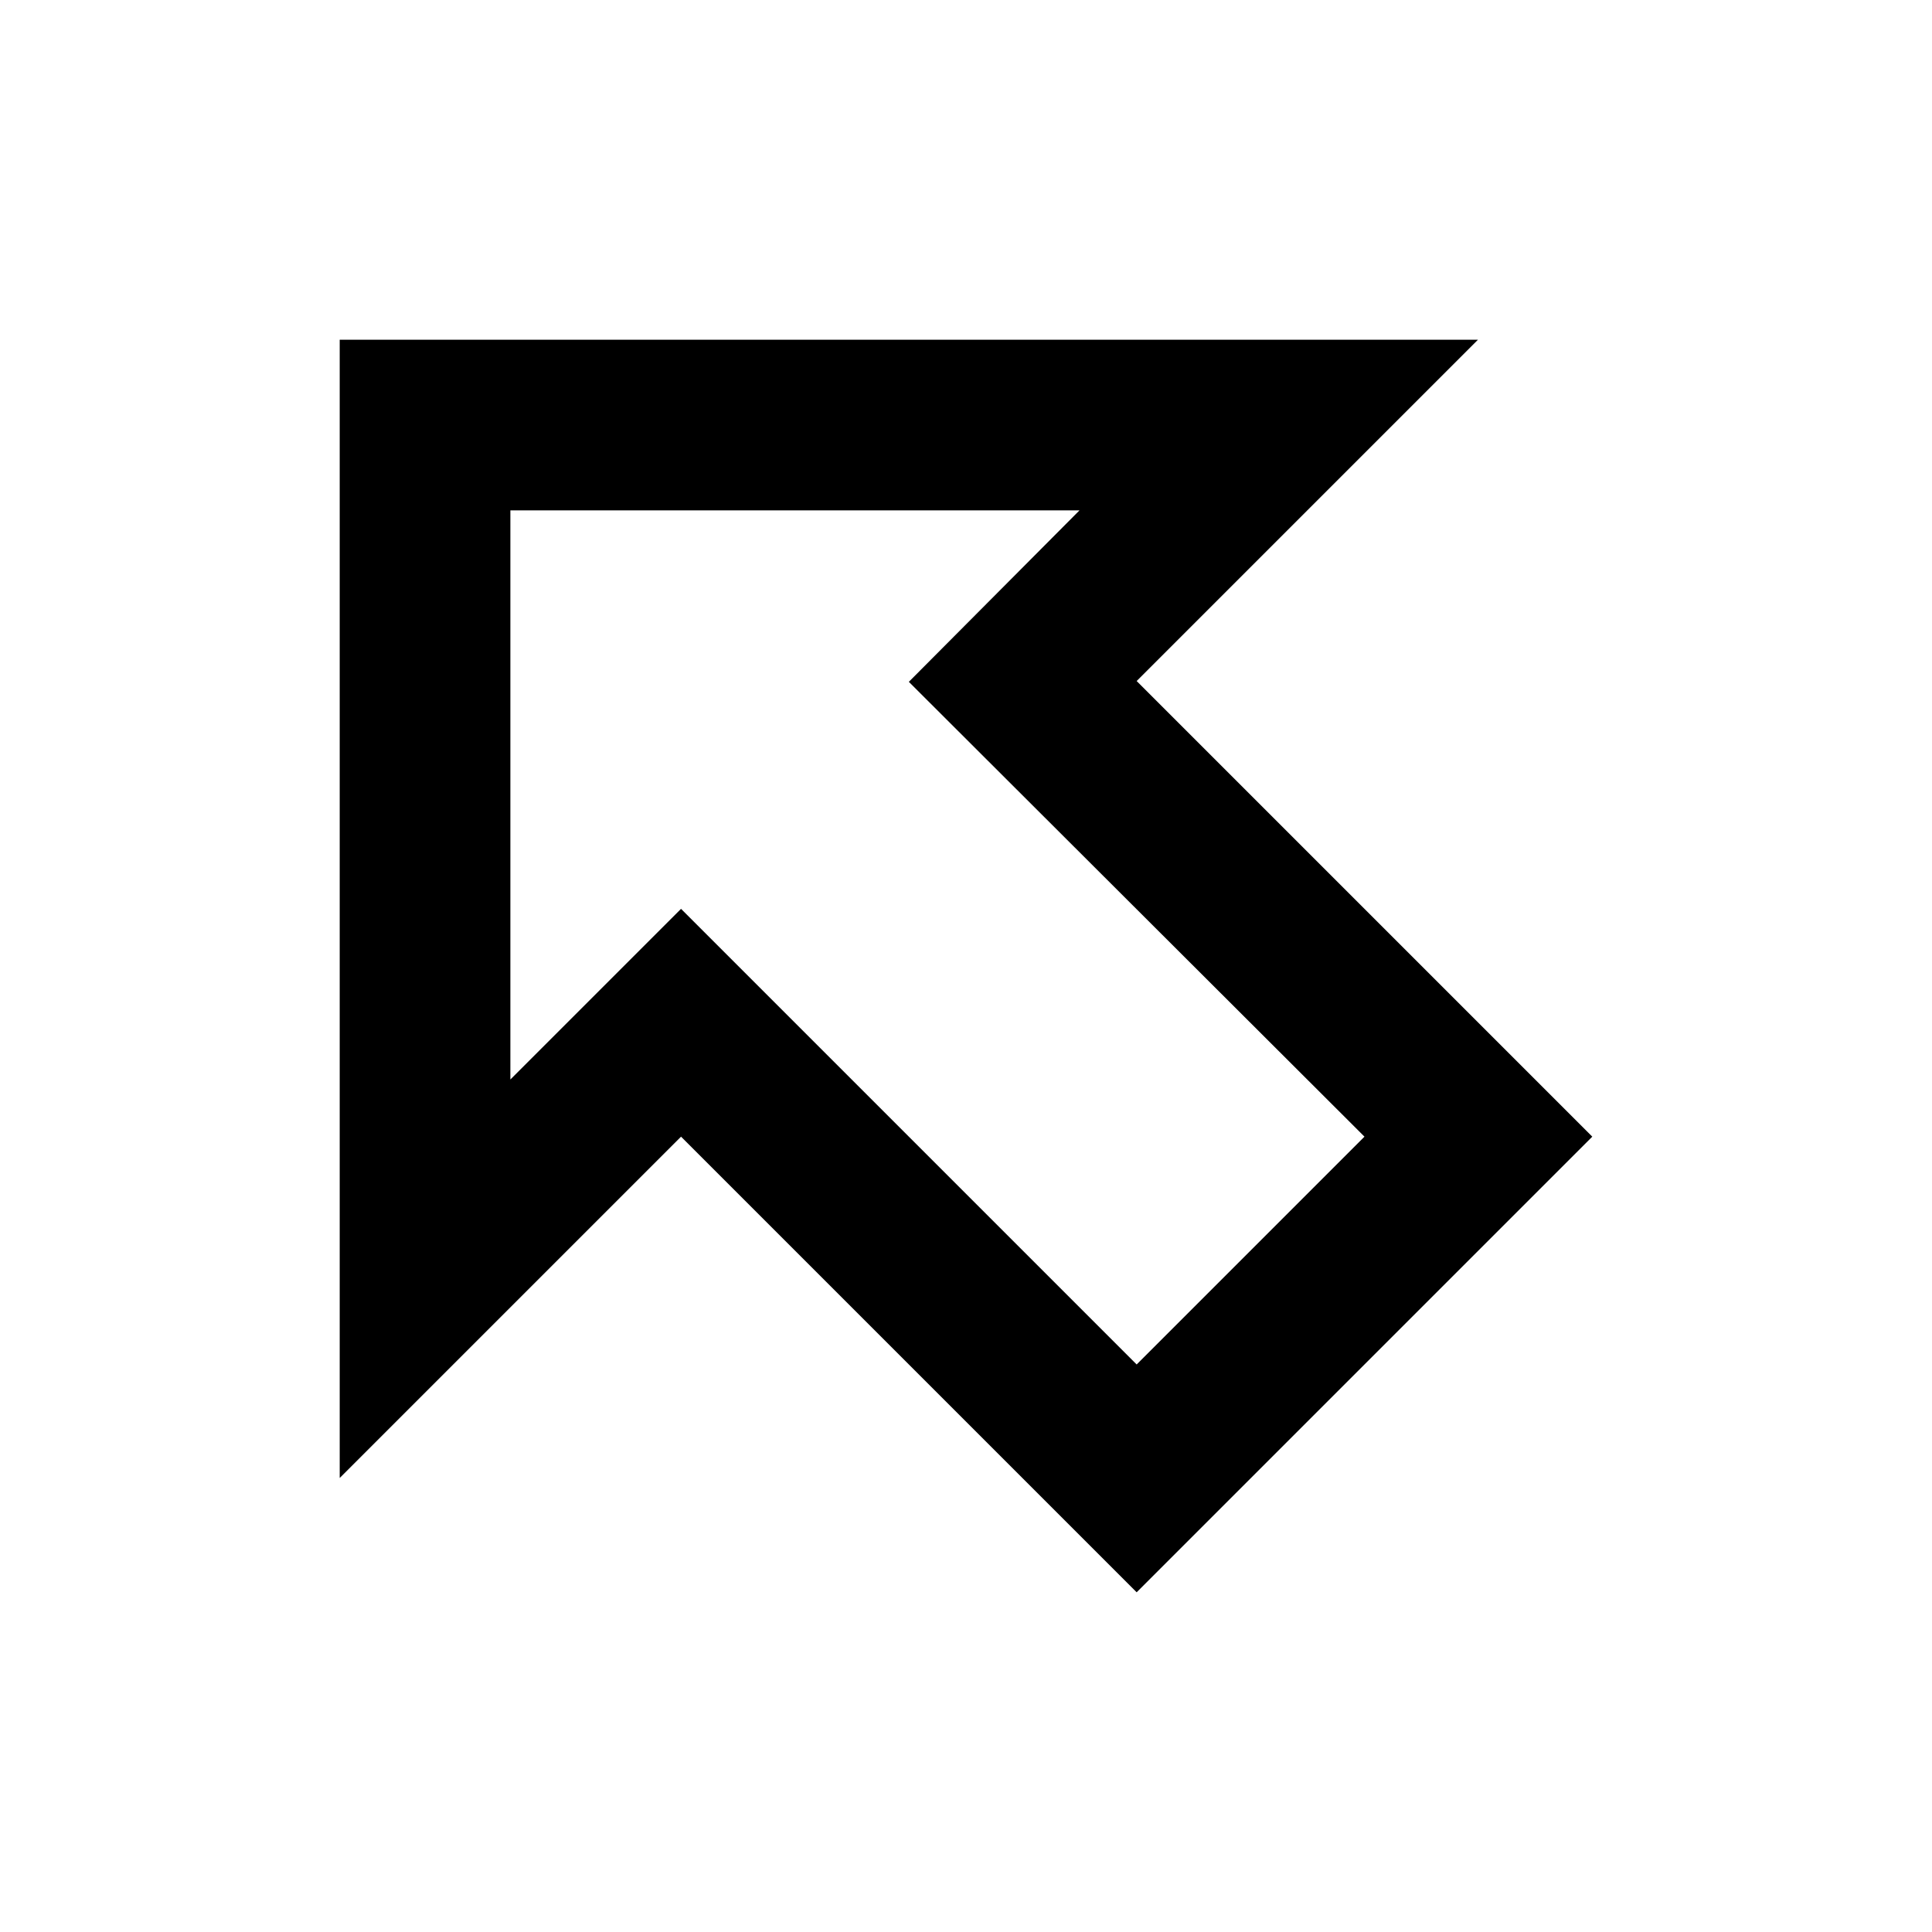
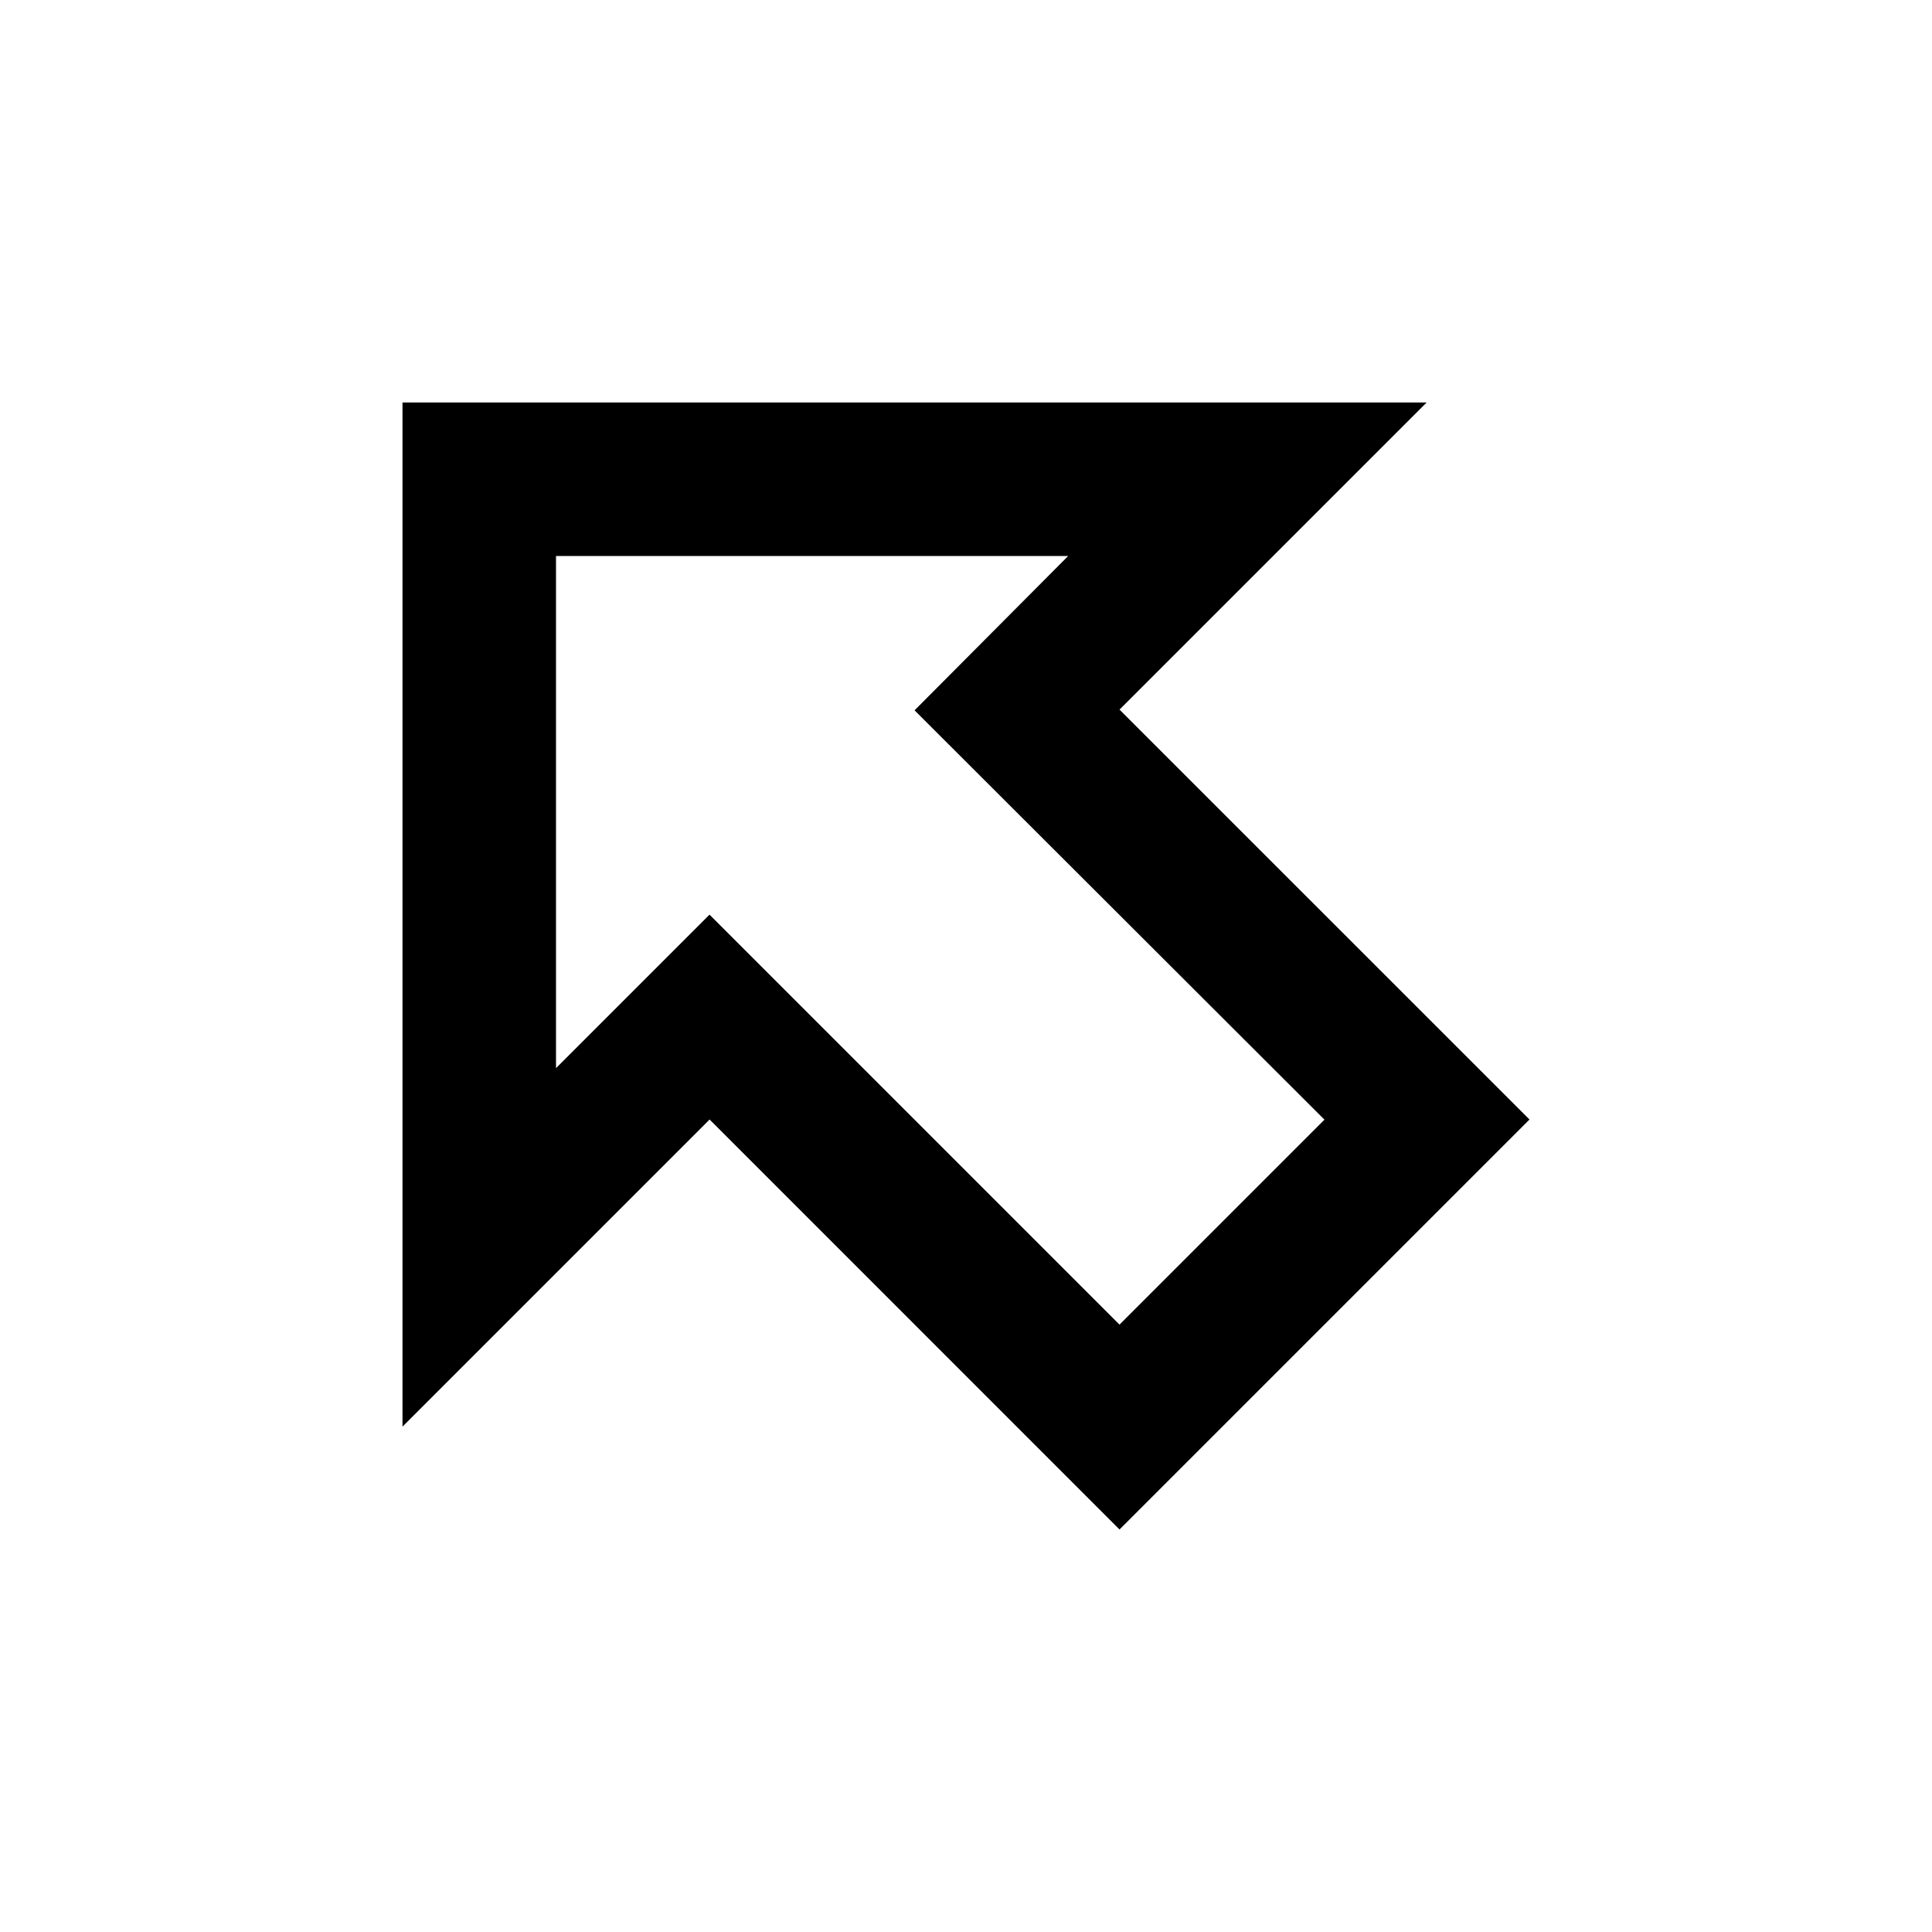
- <svg xmlns="http://www.w3.org/2000/svg" height="24" viewBox="0 0 24 24" width="24">
-   <path d="m14.12 8.46 5.66 5.66-5.66 5.66-5.66-5.66-4.24 4.24v-14.14h14.14zm-7.78 4.95 2.12-2.12 5.66 5.66 2.83-2.83-5.66-5.65 2.12-2.13h-7.07z" />
+ <svg xmlns="http://www.w3.org/2000/svg" id="svg4" version="1.1" width="24" viewBox="0 0 24 24" height="24">
+   <defs id="defs8" />
+   <path style="stroke-width:0.9" id="path2" d="M 13.907,8.815 19,13.907 13.907,19 8.815,13.907 5,17.722 V 5 h 12.722 z m -7,4.454 1.907,-1.907 5.093,5.093 2.546,-2.546 L 11.361,8.824 13.269,6.907 H 6.907 Z" />
</svg>
